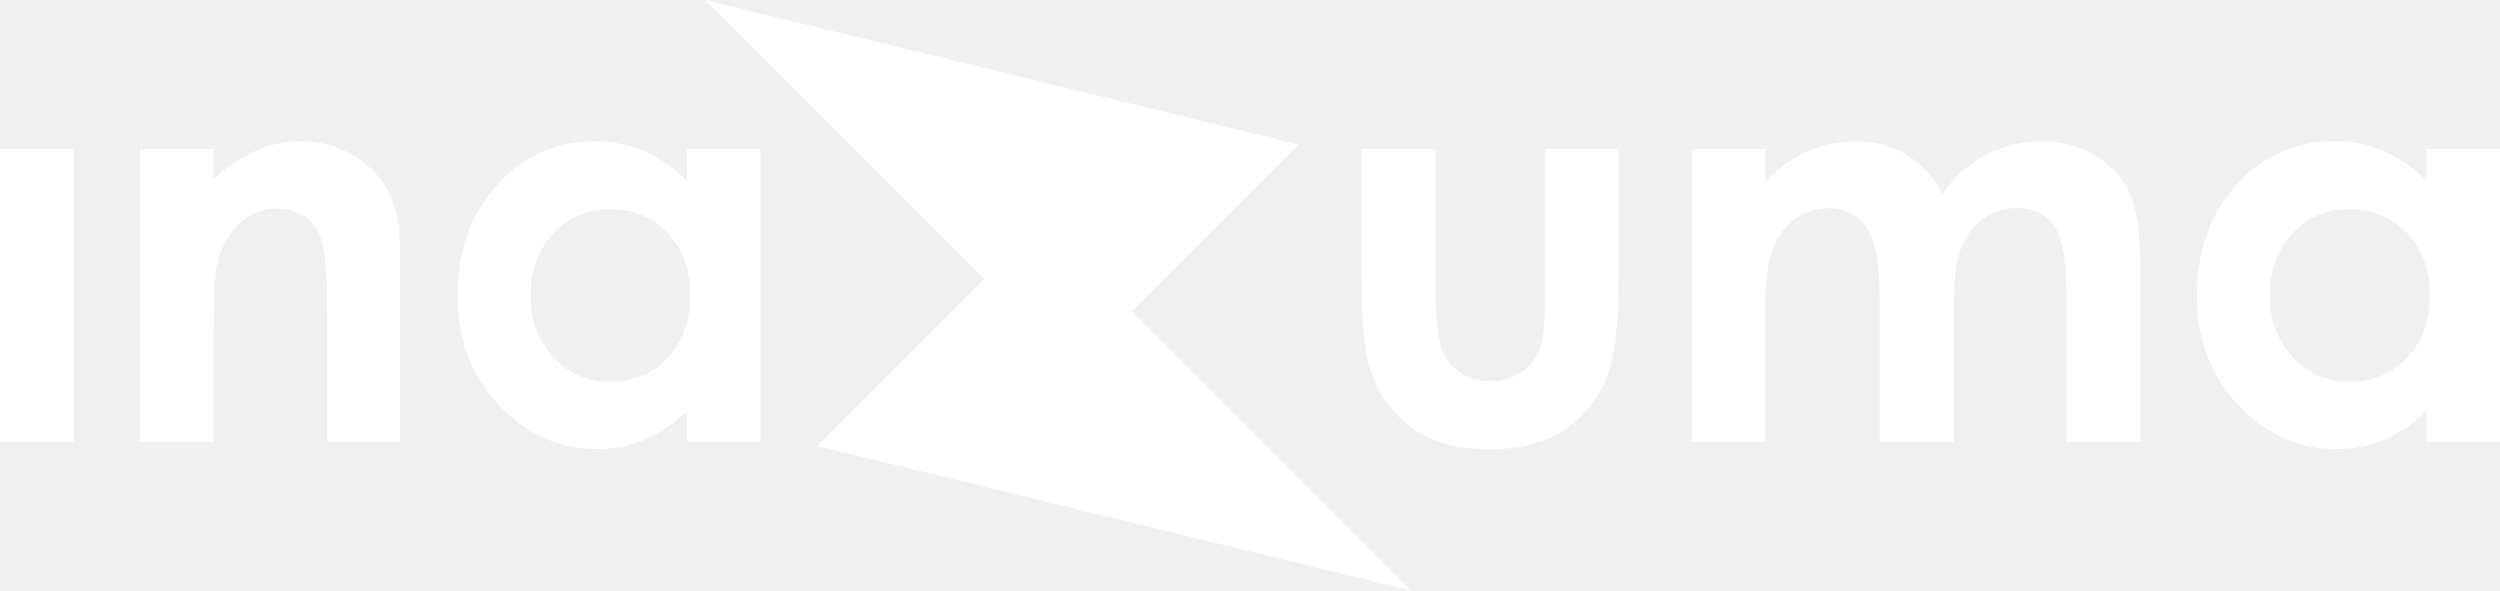
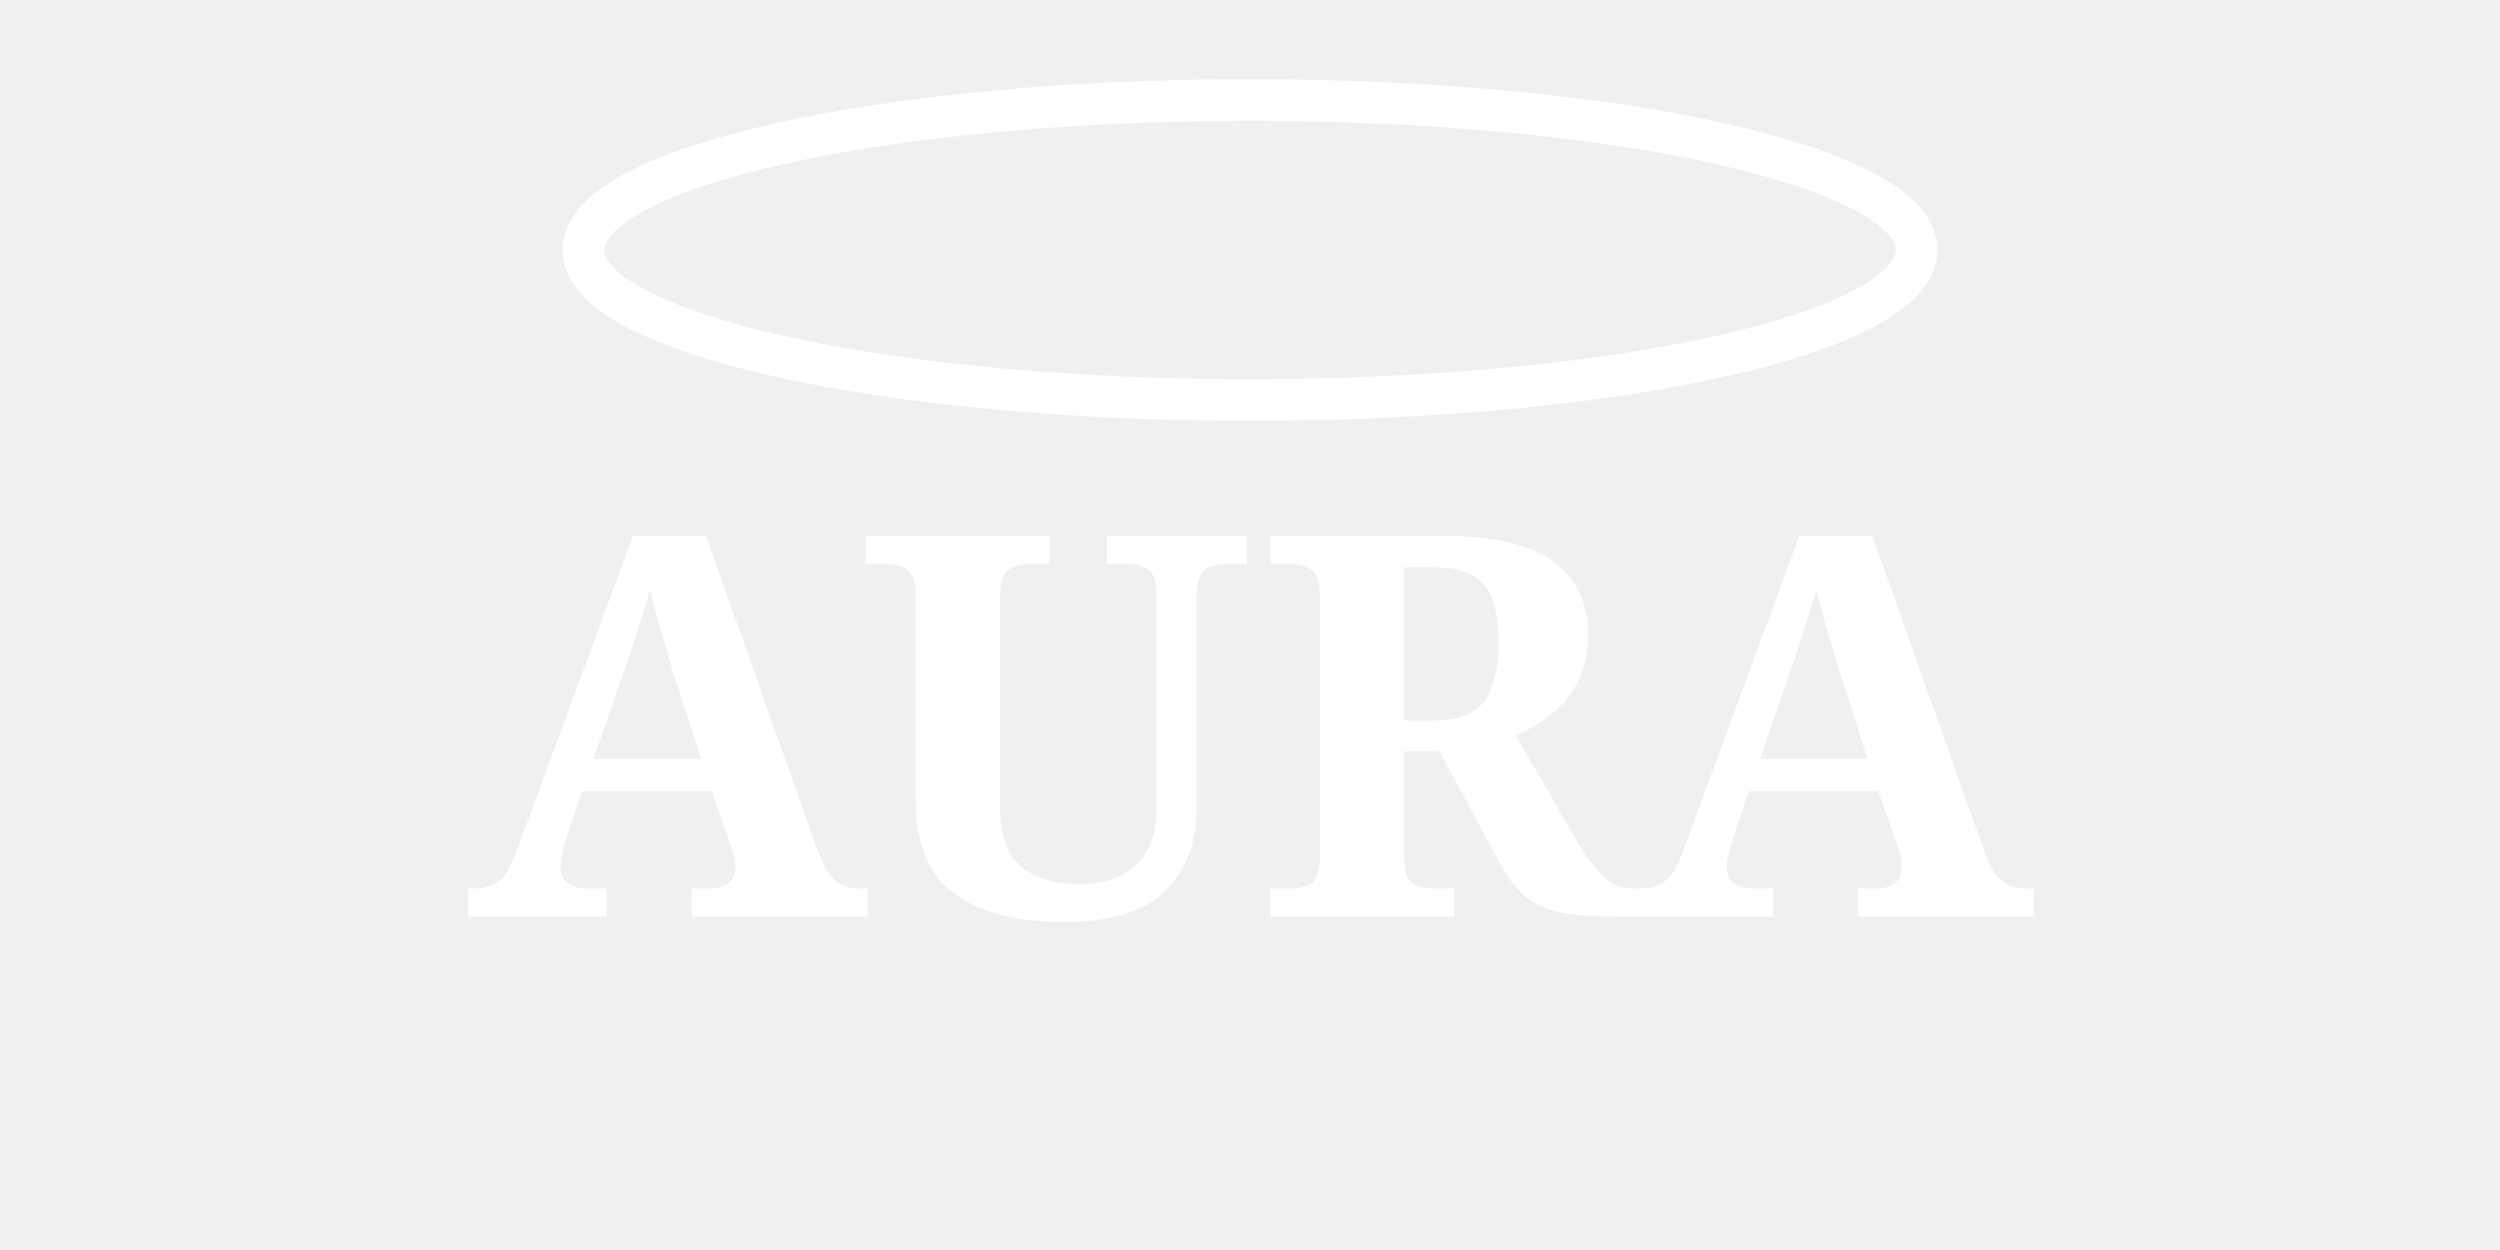
- <svg xmlns="http://www.w3.org/2000/svg" id="Layer_1" data-name="Layer 1" viewBox="0 0 500 118.11">
-   <path d="M272.26,29.77h14.86V58q0,8.24,1.13,11.44a10,10,0,0,0,3.64,5,10.44,10.44,0,0,0,6.18,1.77,10.75,10.75,0,0,0,6.23-1.75,10.26,10.26,0,0,0,3.81-5.14q.92-2.52.91-10.82V29.77h14.7V54.59q0,15.33-2.42,21a23,23,0,0,1-8.72,10.58q-5.76,3.68-14.64,3.68-9.65,0-15.59-4.3a22.79,22.79,0,0,1-8.37-12q-1.73-5.32-1.72-19.37Z" style="fill:#fff;" />
-   <path d="M338.36,29.77h14.69V36.5a25.29,25.29,0,0,1,8.38-6.19,24.53,24.53,0,0,1,10.05-2A18.63,18.63,0,0,1,381.39,31a19.46,19.46,0,0,1,7.11,7.86A23.64,23.64,0,0,1,397.09,31a23.34,23.34,0,0,1,11.12-2.69,20.65,20.65,0,0,1,11,2.9A16.79,16.79,0,0,1,426,38.76q2.08,4.68,2.08,15.24V88.34h-14.8V58.62q0-9.94-2.48-13.48t-7.43-3.52a11.22,11.22,0,0,0-6.75,2.15,12.66,12.66,0,0,0-4.44,5.95q-1.45,3.8-1.46,12.19V88.34h-14.8V60q0-7.86-1.16-11.38a10.27,10.27,0,0,0-3.48-5.25,9.15,9.15,0,0,0-5.61-1.72A11,11,0,0,0,359,43.8a13,13,0,0,0-4.48,6.1q-1.49,3.93-1.49,12.38V88.34H338.36Z" style="fill:#fff;" />
-   <path d="M485.31,29.77H500V88.34H485.31V82.15A29,29,0,0,1,476.68,88a24.24,24.24,0,0,1-9.39,1.8q-11.34,0-19.62-8.8t-8.28-21.88q0-13.56,8-22.23a25.55,25.55,0,0,1,19.47-8.66,24.72,24.72,0,0,1,9.89,2,27.17,27.17,0,0,1,8.55,6ZM469.86,41.83a14.85,14.85,0,0,0-11.32,4.82A17.33,17.33,0,0,0,454,59a17.55,17.55,0,0,0,4.59,12.49,14.85,14.85,0,0,0,11.29,4.9,15.15,15.15,0,0,0,11.48-4.82Q486,66.76,486,59q0-7.65-4.56-12.38A15.31,15.31,0,0,0,469.86,41.83Z" style="fill:#fff;" />
-   <path d="M28,29.77h14.7v6a35.37,35.37,0,0,1,9-5.87,22.09,22.09,0,0,1,8.31-1.64,20.09,20.09,0,0,1,14.78,6.08Q80,39.51,80,49.64v38.7H65.45V62.69q0-10.48-.94-13.92a9.57,9.57,0,0,0-3.27-5.25,9.18,9.18,0,0,0-5.78-1.8,10.82,10.82,0,0,0-7.65,3A16,16,0,0,0,43.38,53q-.65,2.74-.64,11.88v23.5H28Z" style="fill:#fff;" />
-   <path d="M137.42,29.77h14.69V88.34H137.42V82.15A29,29,0,0,1,128.79,88a24.19,24.19,0,0,1-9.38,1.8q-11.34,0-19.63-8.8T91.5,59.16q0-13.56,8-22.23A25.53,25.53,0,0,1,119,28.27a24.69,24.69,0,0,1,9.89,2,27.17,27.17,0,0,1,8.55,6ZM122,41.83a14.87,14.87,0,0,0-11.32,4.82A17.37,17.37,0,0,0,106.15,59a17.54,17.54,0,0,0,4.58,12.49A14.85,14.85,0,0,0,122,76.39a15.12,15.12,0,0,0,11.48-4.82q4.56-4.81,4.56-12.62,0-7.65-4.56-12.38A15.3,15.3,0,0,0,122,41.83Z" style="fill:#fff;" />
-   <rect y="29.77" width="14.69" height="58.56" style="fill:#fff;" />
-   <polygon points="226.39 62.27 232.8 68.67 282.23 118.11 163.48 89.2 196.84 55.84 190.43 49.44 140.99 0 259.75 28.91 226.39 62.27" style="fill:#fff;" />
+ <svg xmlns="http://www.w3.org/2000/svg" viewBox="0 0 300 150" fill="none">
+   <ellipse cx="150" cy="30" rx="80" ry="18" stroke="white" stroke-width="5" />
+   <text x="50%" y="110" text-anchor="middle" fill="white" font-size="64" font-family="Georgia, serif" font-weight="bold">
+     AURA
+   </text>
</svg>
